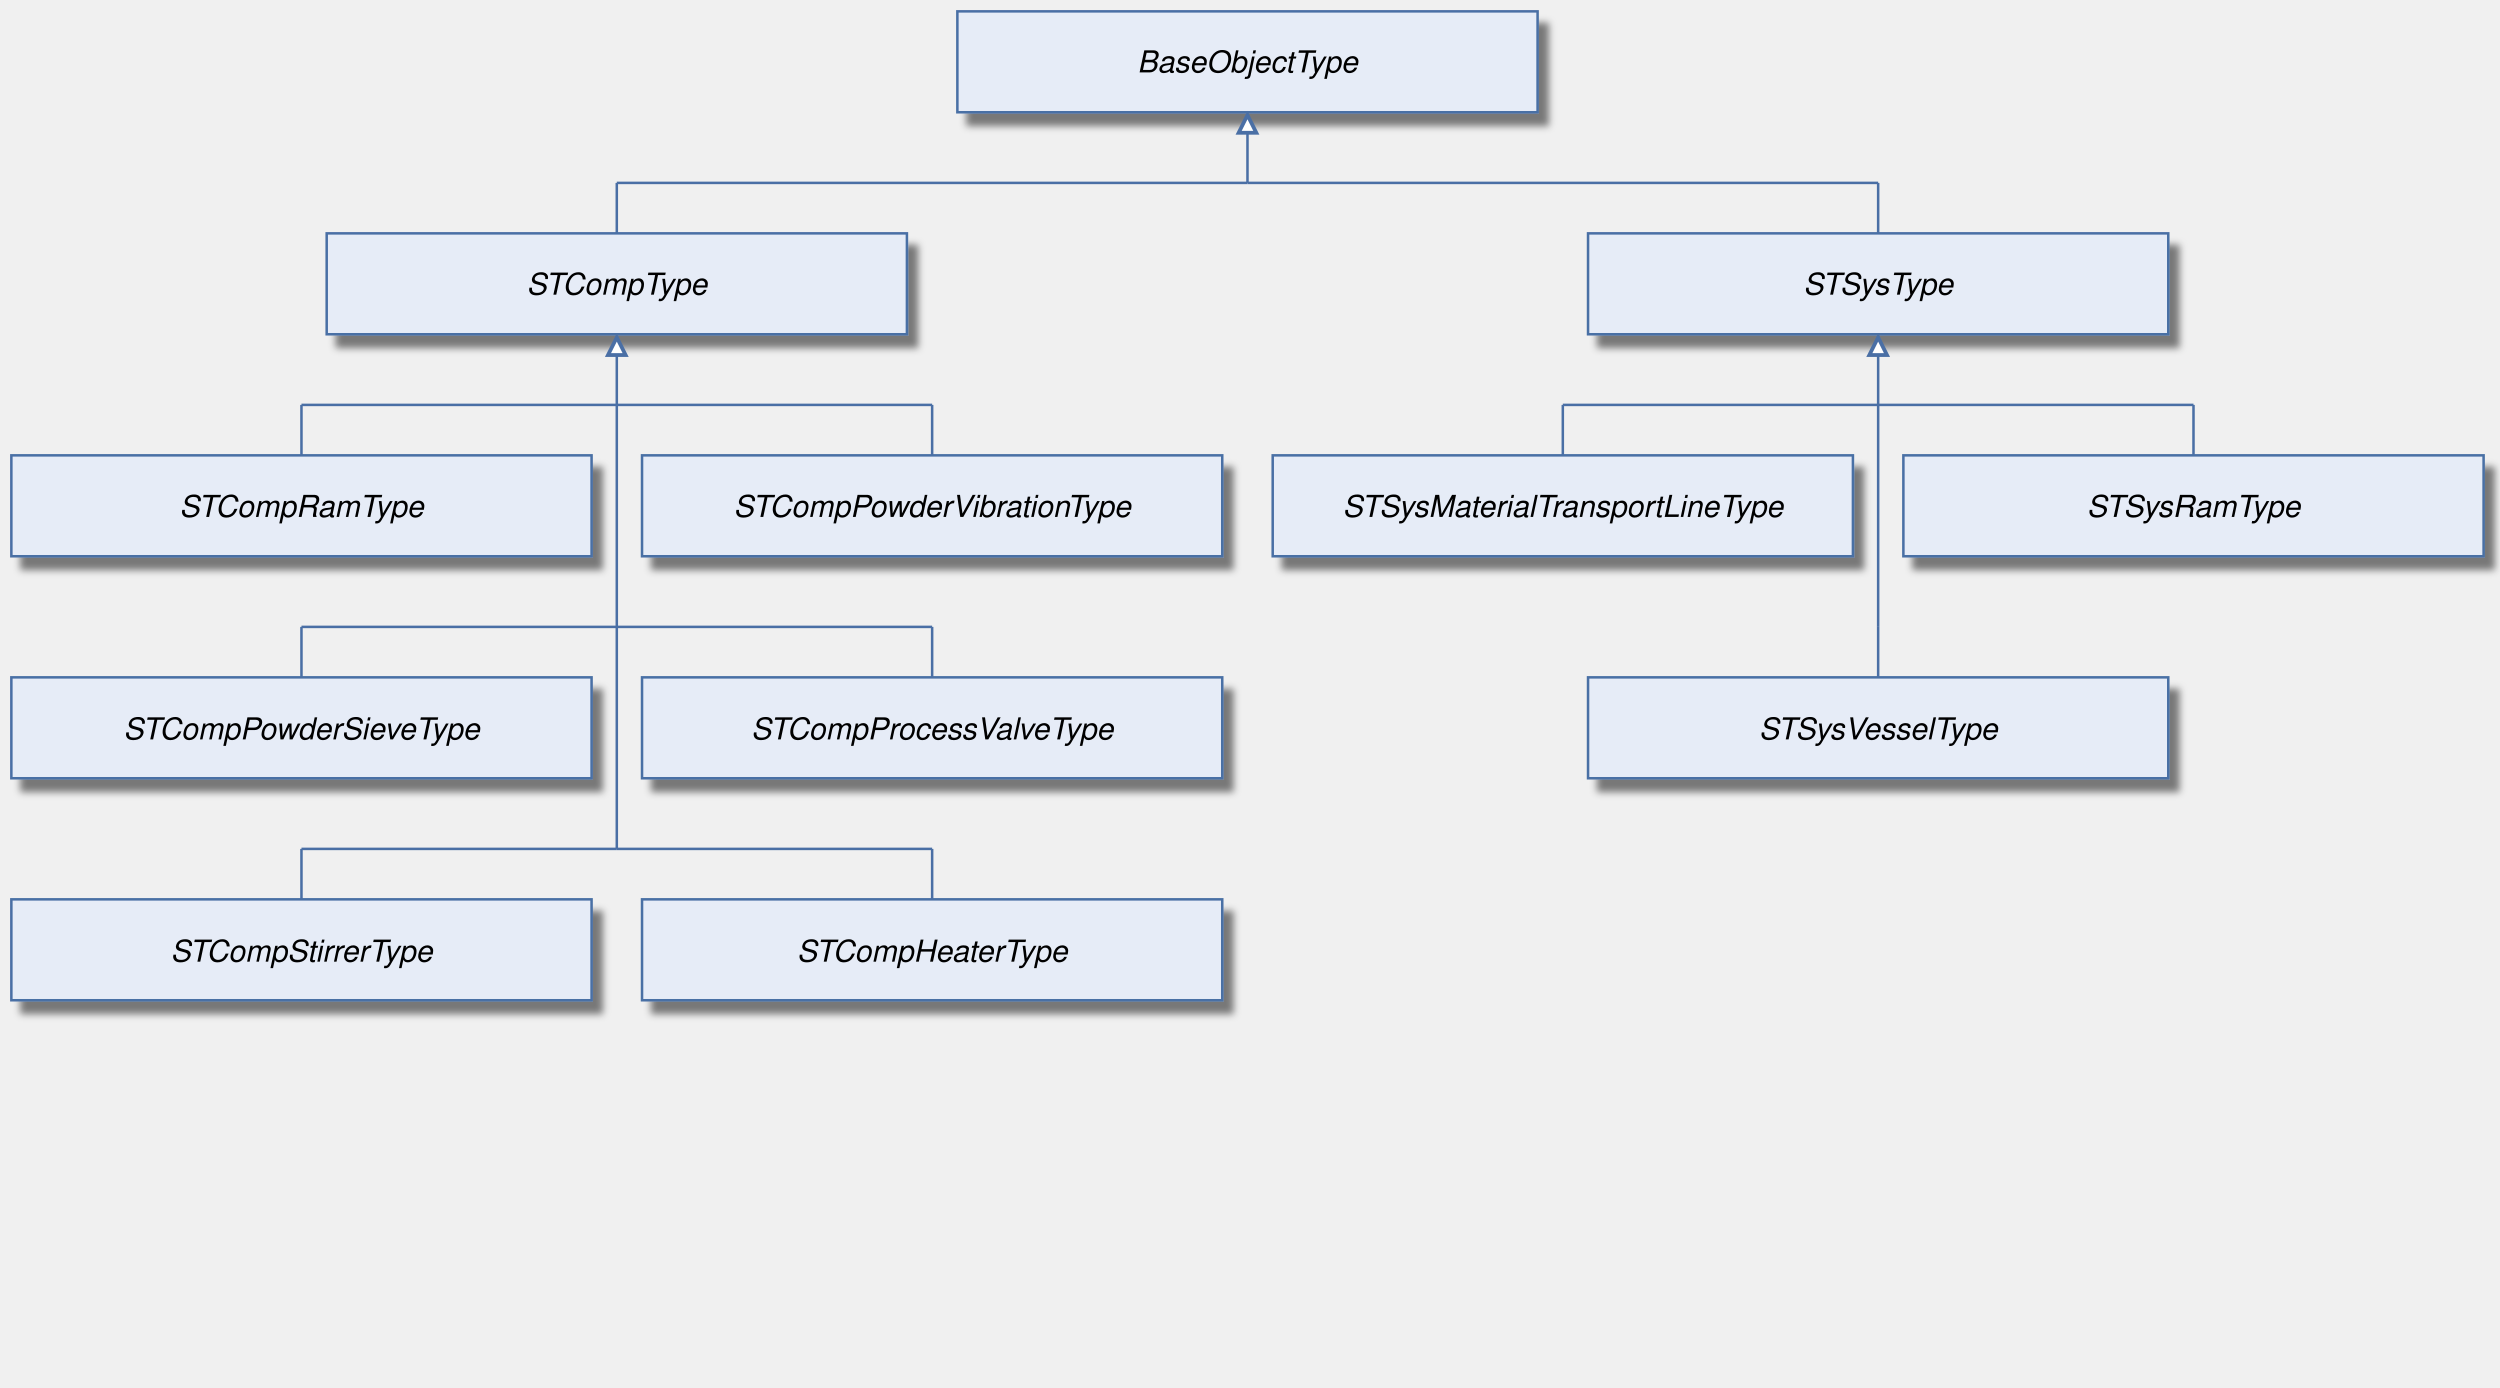
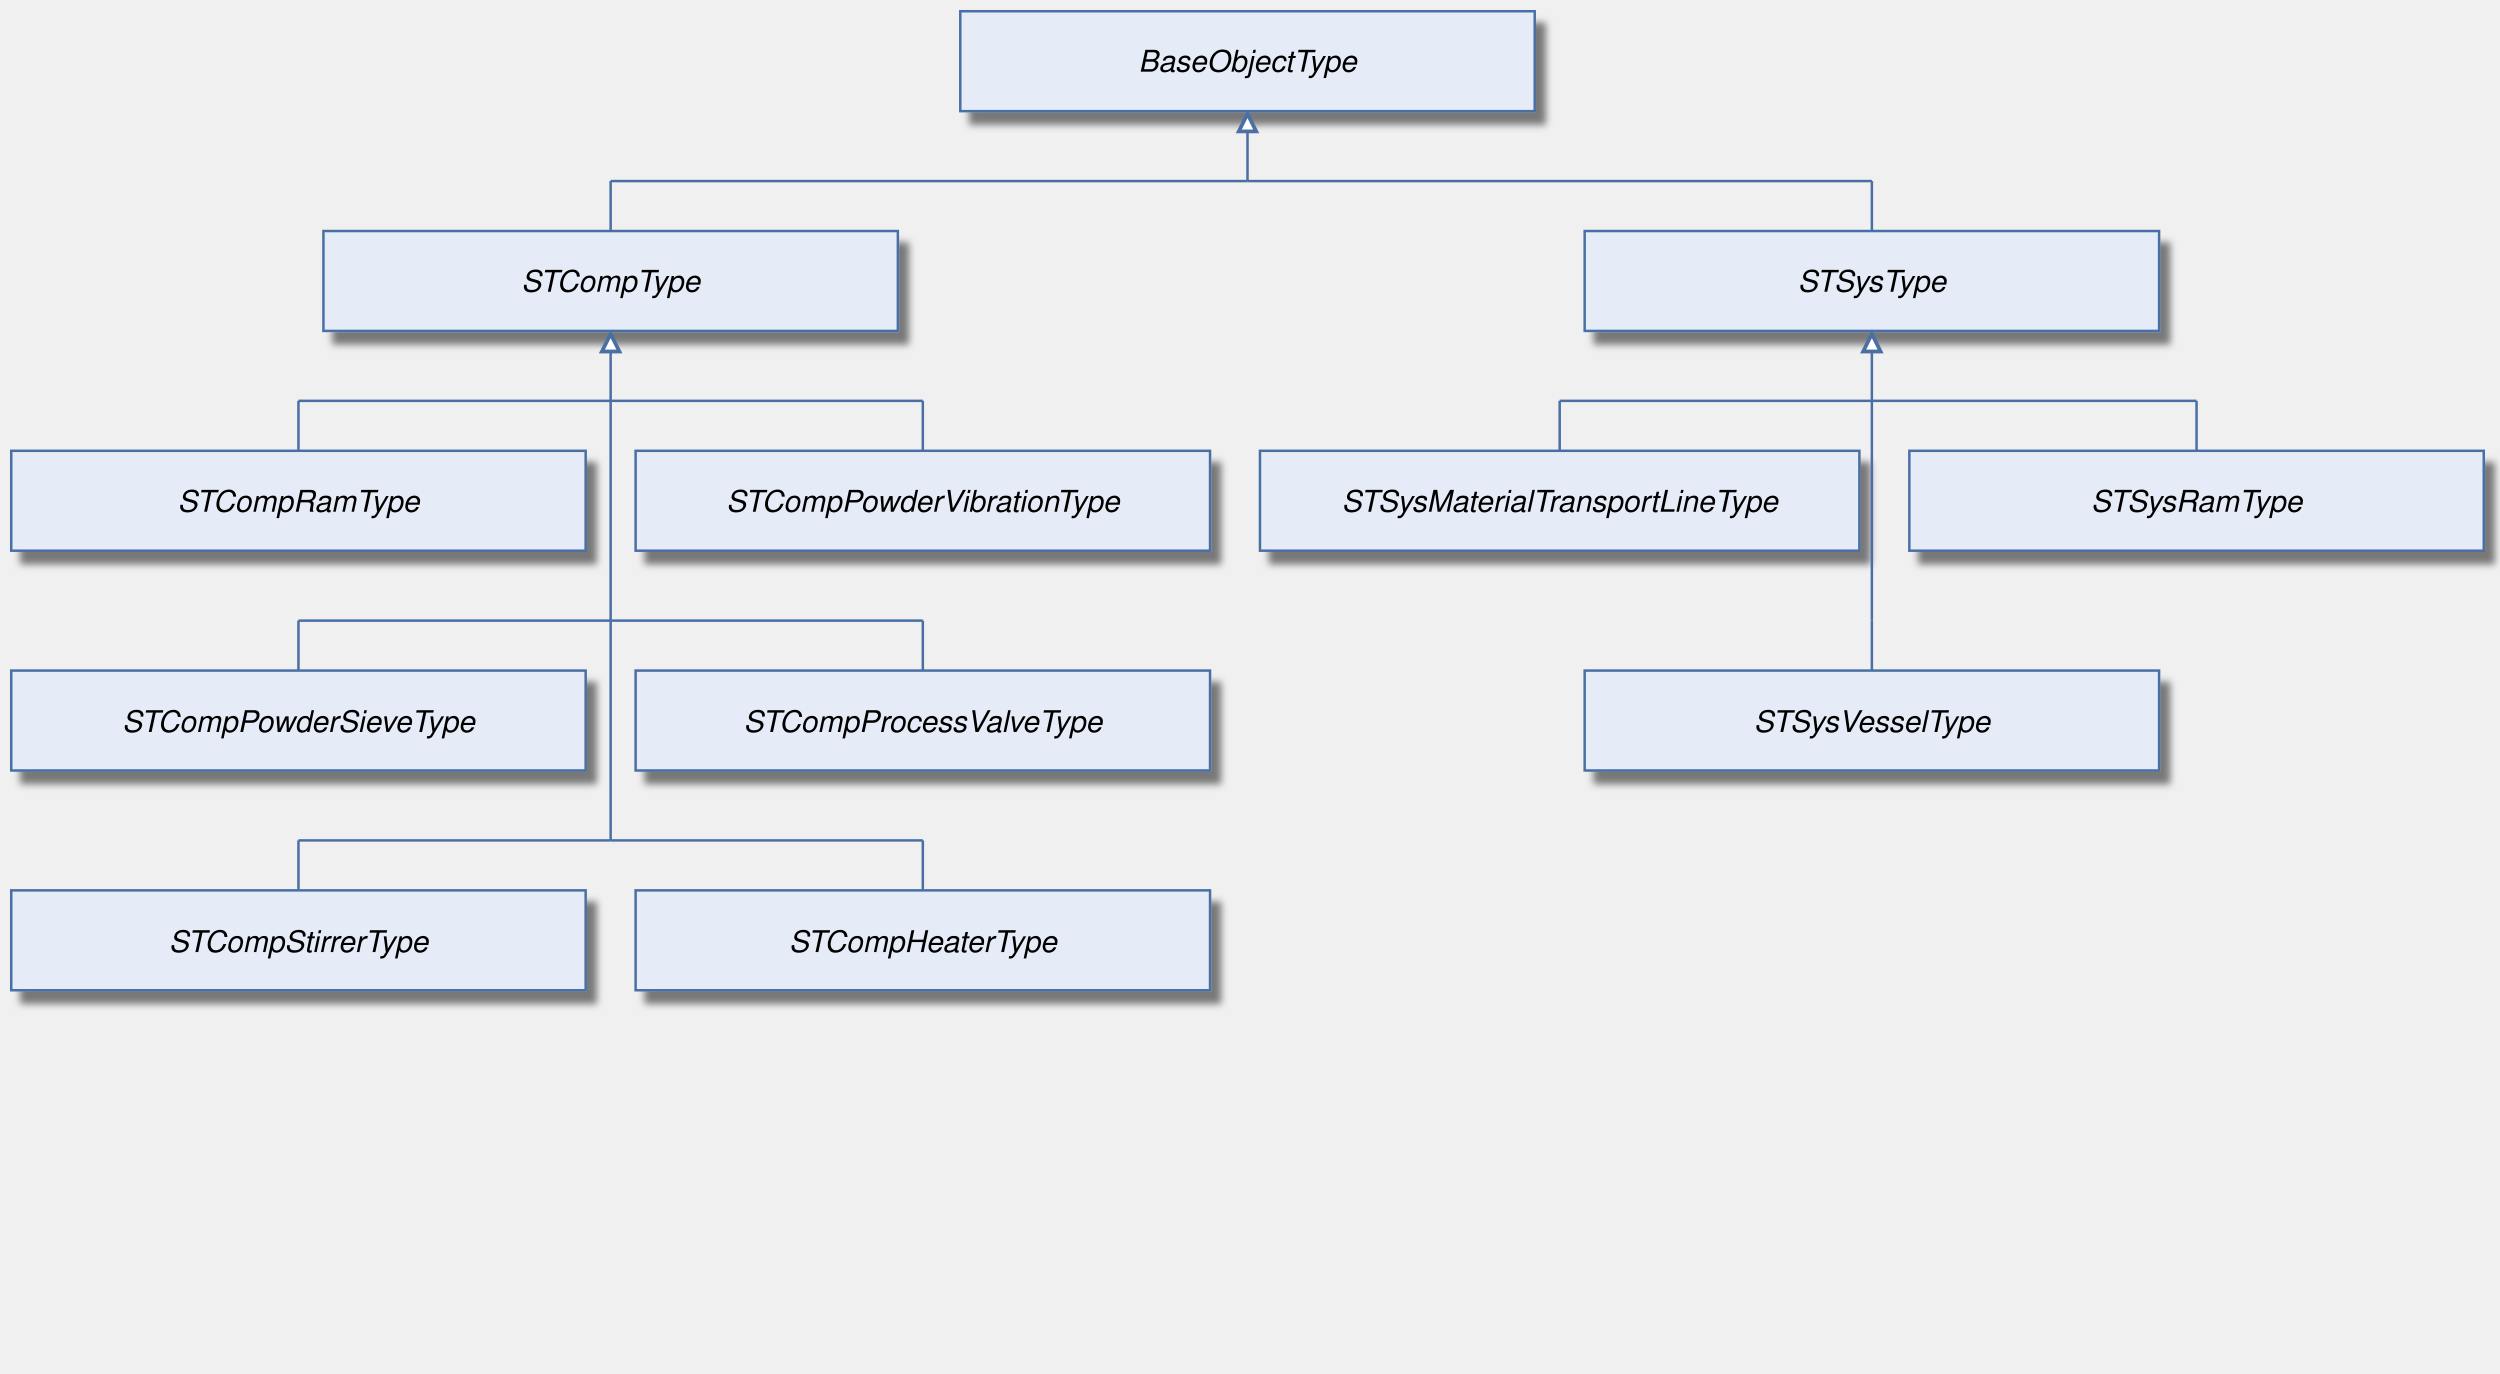
- <svg xmlns="http://www.w3.org/2000/svg" width="991px" height="550px" viewBox="-0.5 -0.5 991 550">
+ <svg xmlns="http://www.w3.org/2000/svg" width="1001px" height="550px" viewBox="-0.5 -0.5 1001 550">
  <defs>
    <filter id="node-shadow" x="-20%" y="-20%" width="150%" height="150%">
      <feDropShadow dx="4" dy="5" stdDeviation="1.5" flood-color="#000000" flood-opacity="0.5" />
    </filter>
    <marker id="has-type-definition" viewBox="0 0 10 8" markerWidth="10" markerHeight="8" refX="10" refY="4" orient="auto-start-reverse" markerUnits="userSpaceOnUse">
      <path d="M0,0 L5,4 L0,8 Z M5,0 L10,4 L5,8 Z" fill="context-stroke" />
    </marker>
    <marker id="has-component" viewBox="0 0 4 8" markerWidth="4" markerHeight="8" refX="4" refY="4" orient="auto" markerUnits="userSpaceOnUse">
      <path d="M3,0 L3,8" fill="none" stroke="context-stroke" stroke-width="1" />
    </marker>
    <marker id="has-property" viewBox="0 0 7 8" markerWidth="7" markerHeight="8" refX="7" refY="4" orient="auto" markerUnits="userSpaceOnUse">
      <path d="M2,0 L2,8 M5,0 L5,8" fill="none" stroke="context-stroke" stroke-width="1" />
    </marker>
    <marker id="organizes" viewBox="0 0 10 8" markerWidth="10" markerHeight="8" refX="10" refY="4" orient="auto" markerUnits="userSpaceOnUse">
      <path d="M0,0 L10,4 L0,8" fill="none" stroke="context-stroke" stroke-width="1" />
    </marker>
  </defs>
  <g>
    <g filter="url(#node-shadow)">
-       <rect x="379" y="4" width="230" height="40" fill="#e6ecf7" stroke="#4a6fa5" pointer-events="all" />
+       <rect x="384" y="4" width="230" height="40" fill="#e6ecf7" stroke="#4a6fa5" pointer-events="all" />
    </g>
-     <text x="494" y="28.2" text-anchor="middle" font-family="Helvetica" font-size="12" font-style="italic" fill="black">
-       <tspan x="494" dy="0.0">BaseObjectType</tspan>
+     <text x="499" y="28.2" text-anchor="middle" font-family="Helvetica" font-size="12" font-style="italic" fill="black">
+       <tspan x="499" dy="0.0">BaseObjectType</tspan>
    </text>
    <g filter="url(#node-shadow)">
      <rect x="129" y="92" width="230" height="40" fill="#e6ecf7" stroke="#4a6fa5" pointer-events="all" />
    </g>
    <text x="244" y="116.3" text-anchor="middle" font-family="Helvetica" font-size="12" font-style="italic" fill="black">
      <tspan x="244" dy="0.0">STCompType</tspan>
    </text>
    <g filter="url(#node-shadow)">
      <rect x="4" y="180" width="230" height="40" fill="#e6ecf7" stroke="#4a6fa5" pointer-events="all" />
    </g>
    <text x="119" y="204.4" text-anchor="middle" font-family="Helvetica" font-size="12" font-style="italic" fill="black">
      <tspan x="119" dy="0.0">STCompRamType</tspan>
    </text>
    <g filter="url(#node-shadow)">
      <rect x="254" y="180" width="230" height="40" fill="#e6ecf7" stroke="#4a6fa5" pointer-events="all" />
    </g>
    <text x="369" y="204.4" text-anchor="middle" font-family="Helvetica" font-size="12" font-style="italic" fill="black">
      <tspan x="369" dy="0.0">STCompPowderVibrationType</tspan>
    </text>
    <g filter="url(#node-shadow)">
      <rect x="4" y="268" width="230" height="40" fill="#e6ecf7" stroke="#4a6fa5" pointer-events="all" />
    </g>
    <text x="119" y="292.6" text-anchor="middle" font-family="Helvetica" font-size="12" font-style="italic" fill="black">
      <tspan x="119" dy="0.0">STCompPowderSieveType</tspan>
    </text>
    <g filter="url(#node-shadow)">
      <rect x="254" y="268" width="230" height="40" fill="#e6ecf7" stroke="#4a6fa5" pointer-events="all" />
    </g>
    <text x="369" y="292.6" text-anchor="middle" font-family="Helvetica" font-size="12" font-style="italic" fill="black">
      <tspan x="369" dy="0.0">STCompProcessValveType</tspan>
    </text>
    <g filter="url(#node-shadow)">
      <rect x="4" y="356" width="230" height="40" fill="#e6ecf7" stroke="#4a6fa5" pointer-events="all" />
    </g>
    <text x="119" y="380.7" text-anchor="middle" font-family="Helvetica" font-size="12" font-style="italic" fill="black">
      <tspan x="119" dy="0.0">STCompStirrerType</tspan>
    </text>
    <g filter="url(#node-shadow)">
      <rect x="254" y="356" width="230" height="40" fill="#e6ecf7" stroke="#4a6fa5" pointer-events="all" />
    </g>
    <text x="369" y="380.7" text-anchor="middle" font-family="Helvetica" font-size="12" font-style="italic" fill="black">
      <tspan x="369" dy="0.0">STCompHeaterType</tspan>
    </text>
    <g filter="url(#node-shadow)">
-       <rect x="629" y="92" width="230" height="40" fill="#e6ecf7" stroke="#4a6fa5" pointer-events="all" />
+       <rect x="634" y="92" width="230" height="40" fill="#e6ecf7" stroke="#4a6fa5" pointer-events="all" />
    </g>
-     <text x="744" y="116.3" text-anchor="middle" font-family="Helvetica" font-size="12" font-style="italic" fill="black">
-       <tspan x="744" dy="0.0">STSysType</tspan>
+     <text x="749" y="116.3" text-anchor="middle" font-family="Helvetica" font-size="12" font-style="italic" fill="black">
+       <tspan x="749" dy="0.0">STSysType</tspan>
    </text>
    <g filter="url(#node-shadow)">
-       <rect x="504" y="180" width="230" height="40" fill="#e6ecf7" stroke="#4a6fa5" pointer-events="all" />
+       <rect x="504" y="180" width="240" height="40" fill="#e6ecf7" stroke="#4a6fa5" pointer-events="all" />
    </g>
-     <text x="619" y="204.4" text-anchor="middle" font-family="Helvetica" font-size="12" font-style="italic" fill="black">
-       <tspan x="619" dy="0.0">STSysMaterialTransportLineType</tspan>
+     <text x="624" y="204.4" text-anchor="middle" font-family="Helvetica" font-size="12" font-style="italic" fill="black">
+       <tspan x="624" dy="0.0">STSysMaterialTransportLineType</tspan>
    </text>
    <g filter="url(#node-shadow)">
-       <rect x="754" y="180" width="230" height="40" fill="#e6ecf7" stroke="#4a6fa5" pointer-events="all" />
+       <rect x="764" y="180" width="230" height="40" fill="#e6ecf7" stroke="#4a6fa5" pointer-events="all" />
    </g>
-     <text x="869" y="204.4" text-anchor="middle" font-family="Helvetica" font-size="12" font-style="italic" fill="black">
-       <tspan x="869" dy="0.0">STSysRamType</tspan>
+     <text x="879" y="204.4" text-anchor="middle" font-family="Helvetica" font-size="12" font-style="italic" fill="black">
+       <tspan x="879" dy="0.0">STSysRamType</tspan>
    </text>
    <g filter="url(#node-shadow)">
-       <rect x="629" y="268" width="230" height="40" fill="#e6ecf7" stroke="#4a6fa5" pointer-events="all" />
+       <rect x="634" y="268" width="230" height="40" fill="#e6ecf7" stroke="#4a6fa5" pointer-events="all" />
    </g>
-     <text x="744" y="292.6" text-anchor="middle" font-family="Helvetica" font-size="12" font-style="italic" fill="black">
-       <tspan x="744" dy="0.0">STSysVesselType</tspan>
+     <text x="749" y="292.6" text-anchor="middle" font-family="Helvetica" font-size="12" font-style="italic" fill="black">
+       <tspan x="749" dy="0.0">STSysVesselType</tspan>
    </text>
-     <line x1="494" y1="52.12" x2="494" y2="72" stroke="#4a6fa5" stroke-width="1" />
-     <line x1="494" y1="72" x2="244" y2="72" stroke="#4a6fa5" stroke-width="1" />
+     <line x1="499" y1="52.12" x2="499" y2="72" stroke="#4a6fa5" stroke-width="1" />
+     <line x1="499" y1="72" x2="244" y2="72" stroke="#4a6fa5" stroke-width="1" />
    <line x1="244" y1="72" x2="244" y2="92" stroke="#4a6fa5" stroke-width="1" />
-     <line x1="494" y1="72" x2="744" y2="72" stroke="#4a6fa5" stroke-width="1" />
-     <line x1="744" y1="72" x2="744" y2="92" stroke="#4a6fa5" stroke-width="1" />
-     <polygon points="494.00,45.12 490.50,52.12 497.50,52.12" fill="white" stroke="#4a6fa5" stroke-width="1.5" />
+     <line x1="499" y1="72" x2="749" y2="72" stroke="#4a6fa5" stroke-width="1" />
+     <line x1="749" y1="72" x2="749" y2="92" stroke="#4a6fa5" stroke-width="1" />
+     <polygon points="499.00,45.12 495.50,52.12 502.50,52.12" fill="white" stroke="#4a6fa5" stroke-width="1.5" />
    <line x1="244" y1="140.24" x2="244" y2="336" stroke="#4a6fa5" stroke-width="1" />
    <line x1="244" y1="160" x2="119" y2="160" stroke="#4a6fa5" stroke-width="1" />
    <line x1="119" y1="160" x2="119" y2="180" stroke="#4a6fa5" stroke-width="1" />
    <line x1="244" y1="160" x2="369" y2="160" stroke="#4a6fa5" stroke-width="1" />
    <line x1="369" y1="160" x2="369" y2="180" stroke="#4a6fa5" stroke-width="1" />
    <line x1="244" y1="248" x2="119" y2="248" stroke="#4a6fa5" stroke-width="1" />
    <line x1="119" y1="248" x2="119" y2="268" stroke="#4a6fa5" stroke-width="1" />
    <line x1="244" y1="248" x2="369" y2="248" stroke="#4a6fa5" stroke-width="1" />
    <line x1="369" y1="248" x2="369" y2="268" stroke="#4a6fa5" stroke-width="1" />
    <line x1="244" y1="336" x2="119" y2="336" stroke="#4a6fa5" stroke-width="1" />
    <line x1="119" y1="336" x2="119" y2="356" stroke="#4a6fa5" stroke-width="1" />
    <line x1="244" y1="336" x2="369" y2="336" stroke="#4a6fa5" stroke-width="1" />
    <line x1="369" y1="336" x2="369" y2="356" stroke="#4a6fa5" stroke-width="1" />
    <polygon points="244.00,133.24 240.50,140.24 247.50,140.24" fill="white" stroke="#4a6fa5" stroke-width="1.5" />
-     <line x1="744" y1="140.24" x2="744" y2="248" stroke="#4a6fa5" stroke-width="1" />
-     <line x1="744" y1="160" x2="619" y2="160" stroke="#4a6fa5" stroke-width="1" />
-     <line x1="619" y1="160" x2="619" y2="180" stroke="#4a6fa5" stroke-width="1" />
-     <line x1="744" y1="160" x2="869" y2="160" stroke="#4a6fa5" stroke-width="1" />
-     <line x1="869" y1="160" x2="869" y2="180" stroke="#4a6fa5" stroke-width="1" />
-     <line x1="744" y1="248" x2="744" y2="248" stroke="#4a6fa5" stroke-width="1" />
-     <line x1="744" y1="248" x2="744" y2="268" stroke="#4a6fa5" stroke-width="1" />
-     <polygon points="744.00,133.24 740.50,140.24 747.50,140.24" fill="white" stroke="#4a6fa5" stroke-width="1.5" />
+     <line x1="749" y1="140.24" x2="749" y2="248" stroke="#4a6fa5" stroke-width="1" />
+     <line x1="749" y1="160" x2="624" y2="160" stroke="#4a6fa5" stroke-width="1" />
+     <line x1="624" y1="160" x2="624" y2="180" stroke="#4a6fa5" stroke-width="1" />
+     <line x1="749" y1="160" x2="879" y2="160" stroke="#4a6fa5" stroke-width="1" />
+     <line x1="879" y1="160" x2="879" y2="180" stroke="#4a6fa5" stroke-width="1" />
+     <line x1="749" y1="248" x2="749" y2="248" stroke="#4a6fa5" stroke-width="1" />
+     <line x1="749" y1="248" x2="749" y2="268" stroke="#4a6fa5" stroke-width="1" />
+     <polygon points="749.00,133.24 745.50,140.24 752.50,140.24" fill="white" stroke="#4a6fa5" stroke-width="1.5" />
  </g>
</svg>
